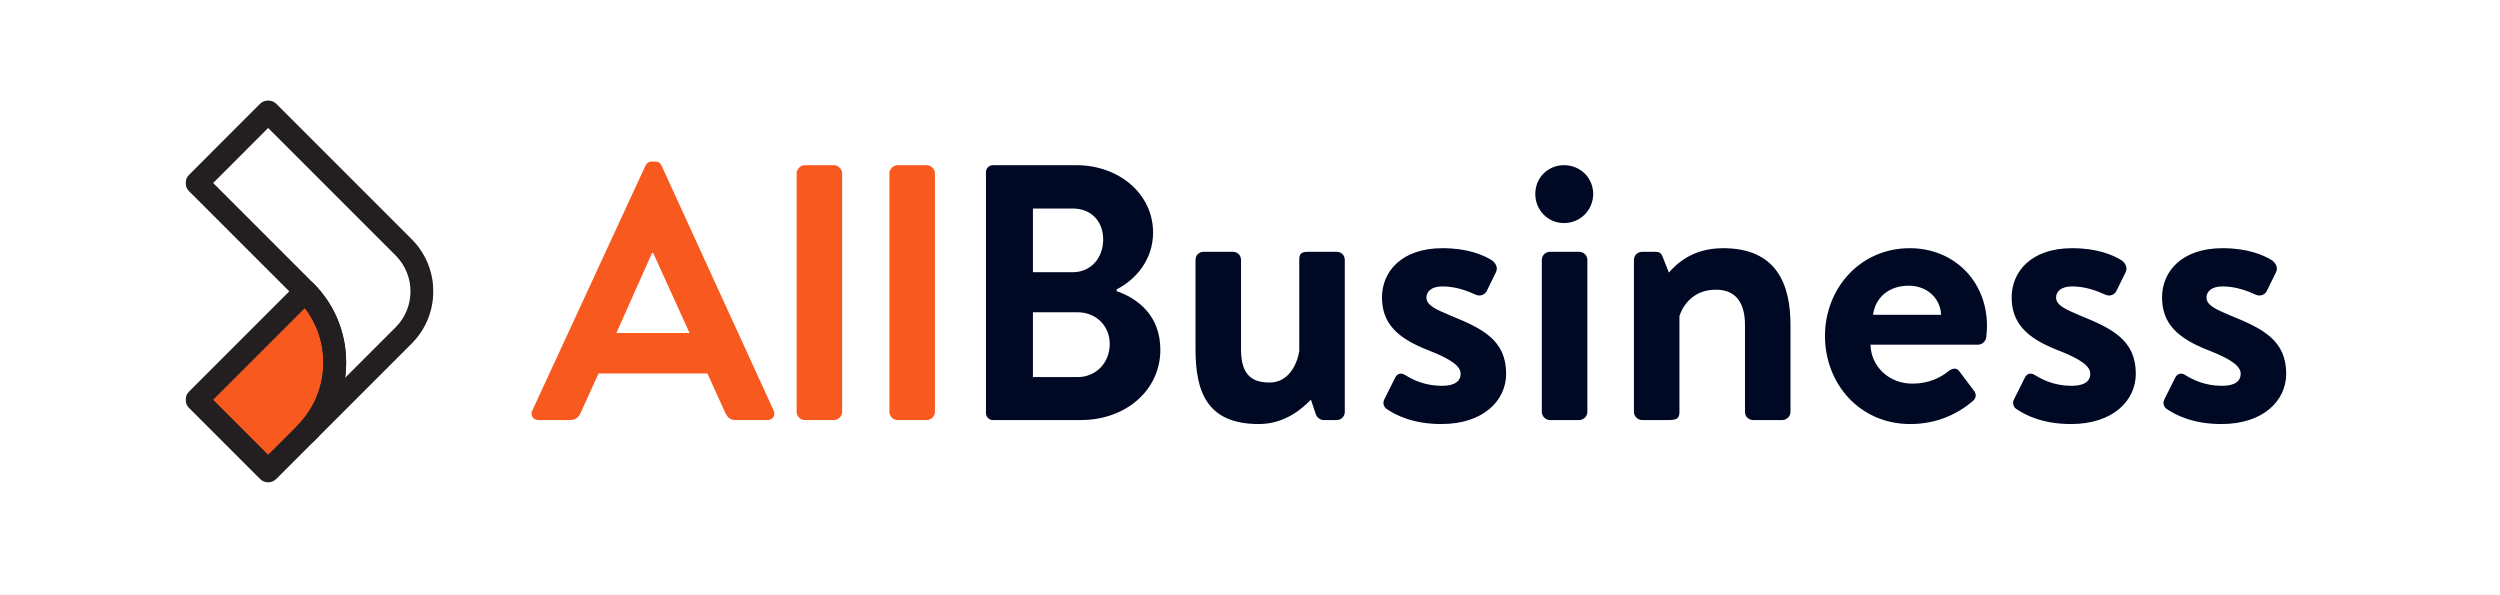
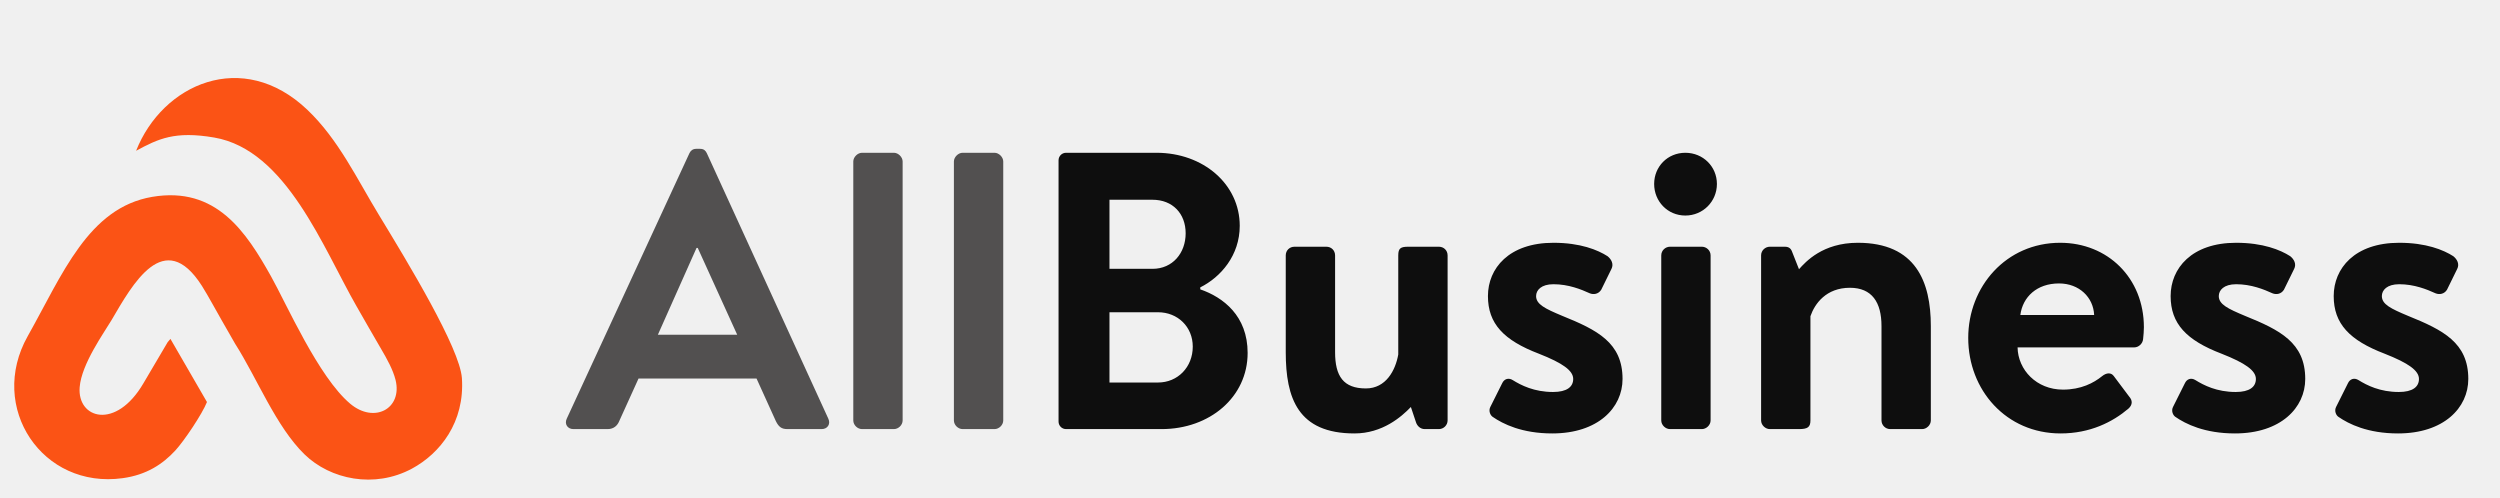
- <svg xmlns="http://www.w3.org/2000/svg" width="206" height="49" viewBox="0 0 206 49" fill="none">
-   <g clip-path="url(#clip0_683_2)">
-     <rect width="206" height="49" fill="white" />
-     <g clip-path="url(#clip1_683_2)">
-       <path d="M22.36 38.254C22.36 38.254 26.884 34.492 26.884 34.111C26.884 33.727 27.473 28.382 27.473 28.382L25.181 24.267L16.25 32.669L22.36 38.254Z" fill="#F7591F" />
-       <mask id="mask0_683_2" style="mask-type:luminance" maskUnits="userSpaceOnUse" x="15" y="8" width="21" height="29">
-         <path d="M15.293 8.112H35.739V36.832H15.293V8.112Z" fill="white" />
-       </mask>
-       <g mask="url(#mask0_683_2)">
-         <path d="M25.217 36.624C24.977 36.624 24.736 36.536 24.556 36.351C24.187 35.991 24.183 35.398 24.544 35.029C25.898 33.643 26.643 31.812 26.643 29.873C26.643 27.929 25.894 26.094 24.532 24.708C24.508 24.684 24.48 24.656 24.456 24.628L15.569 15.745C15.393 15.569 15.293 15.328 15.293 15.08C15.293 14.828 15.393 14.591 15.569 14.415L21.431 8.549C21.783 8.197 22.408 8.197 22.761 8.549L33.928 19.716C36.295 22.084 36.295 25.934 33.928 28.302L25.882 36.347C25.698 36.532 25.457 36.624 25.217 36.624ZM25.822 23.338C25.83 23.342 25.834 23.35 25.842 23.358C27.573 25.101 28.523 27.416 28.523 29.873C28.523 30.297 28.494 30.718 28.438 31.131L32.597 26.972C34.232 25.337 34.232 22.681 32.597 21.046L22.096 10.544L17.564 15.08L25.782 23.298C25.794 23.31 25.81 23.322 25.822 23.338Z" fill="#231F20" />
-       </g>
-       <mask id="mask1_683_2" style="mask-type:luminance" maskUnits="userSpaceOnUse" x="15" y="22" width="15" height="18">
-         <path d="M15.293 22.472H29.384V39.909H15.293V22.472Z" fill="white" />
-       </mask>
-       <g mask="url(#mask1_683_2)">
-         <path d="M22.096 39.745C21.855 39.745 21.615 39.653 21.431 39.468L15.569 33.607C15.393 33.431 15.293 33.19 15.293 32.942C15.293 32.693 15.393 32.453 15.569 32.277L24.5 23.346C24.78 23.065 25.205 22.989 25.566 23.161C25.63 23.189 25.694 23.233 25.754 23.278C25.786 23.302 25.814 23.33 25.842 23.358C27.573 25.101 28.523 27.416 28.523 29.873C28.523 32.305 27.589 34.604 25.89 36.343C25.838 36.395 25.782 36.452 25.722 36.508L22.761 39.468C22.577 39.653 22.336 39.745 22.096 39.745ZM17.564 32.942L22.096 37.473L24.412 35.161C24.464 35.109 24.504 35.069 24.54 35.033C25.898 33.643 26.643 31.812 26.643 29.873C26.643 28.23 26.107 26.667 25.121 25.385L17.564 32.942Z" fill="#231F20" />
-       </g>
-     </g>
-     <path d="M44.37 34.611C43.92 34.611 43.68 34.221 43.86 33.831L53.19 13.641C53.28 13.461 53.43 13.311 53.7 13.311H54C54.3 13.311 54.42 13.461 54.51 13.641L63.75 33.831C63.93 34.221 63.69 34.611 63.24 34.611H60.63C60.18 34.611 59.97 34.431 59.76 34.011L58.29 30.771H49.32L47.85 34.011C47.73 34.311 47.46 34.611 46.98 34.611H44.37ZM50.79 27.441H56.82L53.82 20.841H53.73L50.79 27.441ZM65.643 33.951V14.271C65.643 13.941 65.973 13.611 66.303 13.611H68.733C69.063 13.611 69.393 13.941 69.393 14.271V33.951C69.393 34.311 69.063 34.611 68.733 34.611H66.303C65.973 34.611 65.643 34.311 65.643 33.951ZM73.289 33.951V14.271C73.289 13.941 73.619 13.611 73.949 13.611H76.379C76.709 13.611 77.039 13.941 77.039 14.271V33.951C77.039 34.311 76.709 34.611 76.379 34.611H73.949C73.619 34.611 73.289 34.311 73.289 33.951Z" fill="#F7591F" />
-     <path d="M92.013 23.841V23.991C93.753 24.591 95.613 26.001 95.613 28.821C95.613 32.181 92.733 34.611 89.073 34.611H81.813C81.483 34.611 81.243 34.341 81.243 34.041V14.181C81.243 13.881 81.483 13.611 81.813 13.611H88.683C92.253 13.611 95.013 16.011 95.013 19.161C95.013 21.411 93.573 23.061 92.013 23.841ZM85.113 22.431H88.383C89.913 22.431 90.903 21.231 90.903 19.731C90.903 18.231 89.913 17.181 88.383 17.181H85.113V22.431ZM85.113 31.071H88.803C90.303 31.071 91.443 29.901 91.443 28.341C91.443 26.841 90.303 25.731 88.803 25.731H85.113V31.071ZM98.51 28.761V21.411C98.51 21.021 98.81 20.751 99.17 20.751H101.6C101.96 20.751 102.26 21.021 102.26 21.411V28.761C102.26 30.591 102.89 31.521 104.6 31.521C106.13 31.521 106.85 30.141 107.06 28.941V21.411C107.06 20.871 107.24 20.751 107.81 20.751H110.15C110.51 20.751 110.81 21.021 110.81 21.411V33.951C110.81 34.311 110.51 34.611 110.15 34.611H109.07C108.74 34.611 108.5 34.371 108.41 34.101L108.02 32.931C107.3 33.681 105.86 34.941 103.73 34.941C99.44 34.941 98.51 32.271 98.51 28.761ZM118.766 34.941C116.456 34.941 115.016 34.221 114.236 33.681C114.056 33.561 113.906 33.231 114.056 32.931L114.956 31.131C115.106 30.801 115.436 30.681 115.766 30.891C116.396 31.281 117.386 31.791 118.826 31.791C119.876 31.791 120.356 31.401 120.356 30.801C120.356 30.171 119.576 29.601 117.746 28.881C115.076 27.861 113.876 26.601 113.876 24.501C113.876 22.401 115.466 20.451 118.856 20.451C120.896 20.451 122.216 20.991 122.966 21.471C123.266 21.711 123.446 22.071 123.266 22.431L122.486 24.021C122.276 24.351 121.916 24.411 121.616 24.291C120.956 23.991 119.996 23.601 118.856 23.601C117.926 23.601 117.536 24.051 117.536 24.501C117.536 25.131 118.226 25.461 119.516 26.001C122.186 27.081 124.106 28.041 124.106 30.801C124.106 32.991 122.246 34.941 118.766 34.941ZM127.048 33.951V21.411C127.048 21.021 127.378 20.751 127.708 20.751H130.138C130.468 20.751 130.798 21.021 130.798 21.411V33.951C130.798 34.311 130.468 34.611 130.138 34.611H127.708C127.378 34.611 127.048 34.311 127.048 33.951ZM128.878 18.381C127.528 18.381 126.508 17.301 126.508 15.981C126.508 14.661 127.528 13.611 128.878 13.611C130.228 13.611 131.278 14.661 131.278 15.981C131.278 17.301 130.228 18.381 128.878 18.381ZM134.636 33.951V21.411C134.636 21.021 134.966 20.751 135.296 20.751H136.436C136.766 20.751 136.916 20.901 137.006 21.171L137.516 22.461C138.026 21.891 139.316 20.451 141.986 20.451C146.396 20.451 147.536 23.421 147.536 26.781V33.951C147.536 34.311 147.206 34.611 146.876 34.611H144.446C144.086 34.611 143.786 34.311 143.786 33.951V26.781C143.786 24.981 143.066 23.871 141.386 23.871C139.586 23.871 138.716 25.071 138.386 26.031V33.951C138.386 34.461 138.176 34.611 137.516 34.611H135.296C134.966 34.611 134.636 34.311 134.636 33.951ZM150.378 27.681C150.378 23.781 153.258 20.451 157.368 20.451C160.968 20.451 163.728 23.121 163.728 26.871C163.728 27.081 163.698 27.561 163.668 27.771C163.638 28.131 163.308 28.401 163.008 28.401H154.128C154.158 30.111 155.568 31.611 157.578 31.611C158.958 31.611 159.918 31.101 160.548 30.591C160.878 30.321 161.238 30.291 161.448 30.591L162.618 32.151C162.858 32.421 162.888 32.751 162.558 33.051C161.358 34.071 159.648 34.941 157.398 34.941C153.258 34.941 150.378 31.641 150.378 27.681ZM154.338 25.941H159.948C159.888 24.591 158.808 23.541 157.278 23.541C155.598 23.541 154.518 24.561 154.338 25.941ZM170.651 34.941C168.341 34.941 166.901 34.221 166.121 33.681C165.941 33.561 165.791 33.231 165.941 32.931L166.841 31.131C166.991 30.801 167.321 30.681 167.651 30.891C168.281 31.281 169.271 31.791 170.711 31.791C171.761 31.791 172.241 31.401 172.241 30.801C172.241 30.171 171.461 29.601 169.631 28.881C166.961 27.861 165.761 26.601 165.761 24.501C165.761 22.401 167.351 20.451 170.741 20.451C172.781 20.451 174.101 20.991 174.851 21.471C175.151 21.711 175.331 22.071 175.151 22.431L174.371 24.021C174.161 24.351 173.801 24.411 173.501 24.291C172.841 23.991 171.881 23.601 170.741 23.601C169.811 23.601 169.421 24.051 169.421 24.501C169.421 25.131 170.111 25.461 171.401 26.001C174.071 27.081 175.991 28.041 175.991 30.801C175.991 32.991 174.131 34.941 170.651 34.941ZM183.043 34.941C180.733 34.941 179.293 34.221 178.513 33.681C178.333 33.561 178.183 33.231 178.333 32.931L179.233 31.131C179.383 30.801 179.713 30.681 180.043 30.891C180.673 31.281 181.663 31.791 183.103 31.791C184.153 31.791 184.633 31.401 184.633 30.801C184.633 30.171 183.853 29.601 182.023 28.881C179.353 27.861 178.153 26.601 178.153 24.501C178.153 22.401 179.743 20.451 183.133 20.451C185.173 20.451 186.493 20.991 187.243 21.471C187.543 21.711 187.723 22.071 187.543 22.431L186.763 24.021C186.553 24.351 186.193 24.411 185.893 24.291C185.233 23.991 184.273 23.601 183.133 23.601C182.203 23.601 181.813 24.051 181.813 24.501C181.813 25.131 182.503 25.461 183.793 26.001C186.463 27.081 188.383 28.041 188.383 30.801C188.383 32.991 186.523 34.941 183.043 34.941Z" fill="#000924" />
+ <svg xmlns="http://www.w3.org/2000/svg" width="171" height="34" viewBox="0 0 171 34" fill="none">
+   <mask id="mask0_1461_384" style="mask-type:luminance" maskUnits="userSpaceOnUse" x="0" y="4" width="32" height="30">
+     <path d="M0.877 4.905H31.674V33.124H0.877V4.905Z" fill="white" />
+   </mask>
+   <g mask="url(#mask0_1461_384)">
+     <path fill-rule="evenodd" clip-rule="evenodd" d="M20.83 31.079C22.588 32.792 25.602 33.44 28.18 32.053C30.099 31.016 31.8 28.885 31.594 25.861C31.45 23.816 27.916 17.984 25.917 14.701C24.41 12.227 23.15 9.534 21.019 7.506C16.591 3.296 11.114 5.748 9.31 10.313C10.828 9.494 11.956 8.944 14.654 9.408C19.587 10.256 22.102 16.97 24.399 20.968C24.954 21.937 25.498 22.893 26.088 23.901C26.461 24.537 26.879 25.282 27.057 25.992C27.538 27.951 25.602 29 23.952 27.613C21.781 25.786 19.592 20.779 18.544 18.912C16.843 15.876 14.798 12.725 10.415 13.464C6.033 14.209 4.269 18.78 1.897 22.991C-0.853 27.871 2.899 33.474 8.399 32.706C10.014 32.483 11.126 31.755 11.996 30.81C12.586 30.169 13.829 28.324 14.156 27.499L11.658 23.18C11.618 23.22 11.595 23.254 11.469 23.403L9.808 26.221C7.929 29.435 5.277 28.645 5.449 26.485C5.575 24.887 7.139 22.727 7.625 21.902C9.058 19.456 11.223 15.503 13.807 19.548C14.276 20.293 14.798 21.284 15.147 21.879C15.479 22.446 15.748 22.928 16.075 23.5C17.593 25.884 18.876 29.177 20.83 31.079Z" fill="#FB5315" />
  </g>
-   <defs>
-     <clipPath id="clip0_683_2">
-       <rect width="206" height="49" fill="white" />
-     </clipPath>
-     <clipPath id="clip1_683_2">
-       <rect width="34.618" height="32.31" fill="white" transform="translate(6.81836 8.1123)" />
-     </clipPath>
-   </defs>
+   <path d="M39.22 29.35C38.815 29.35 38.599 28.999 38.761 28.648L47.158 10.477C47.239 10.315 47.374 10.18 47.617 10.18H47.887C48.157 10.18 48.265 10.315 48.346 10.477L56.662 28.648C56.824 28.999 56.608 29.35 56.203 29.35H53.854C53.449 29.35 53.26 29.188 53.071 28.81L51.748 25.894H43.675L42.352 28.81C42.244 29.08 42.001 29.35 41.569 29.35H39.22ZM44.998 22.897H50.425L47.725 16.957H47.644L44.998 22.897ZM58.365 28.756V11.044C58.365 10.747 58.662 10.45 58.959 10.45H61.146C61.443 10.45 61.74 10.747 61.74 11.044V28.756C61.74 29.08 61.443 29.35 61.146 29.35H58.959C58.662 29.35 58.365 29.08 58.365 28.756ZM65.247 28.756V11.044C65.247 10.747 65.544 10.45 65.841 10.45H68.028C68.325 10.45 68.622 10.747 68.622 11.044V28.756C68.622 29.08 68.325 29.35 68.028 29.35H65.841C65.544 29.35 65.247 29.08 65.247 28.756Z" fill="#525050" />
+   <path d="M82.098 19.657V19.792C83.664 20.332 85.338 21.601 85.338 24.139C85.338 27.163 82.746 29.35 79.452 29.35H72.918C72.621 29.35 72.405 29.107 72.405 28.837V10.963C72.405 10.693 72.621 10.45 72.918 10.45H79.101C82.314 10.45 84.798 12.61 84.798 15.445C84.798 17.47 83.502 18.955 82.098 19.657ZM75.888 18.388H78.831C80.208 18.388 81.099 17.308 81.099 15.958C81.099 14.608 80.208 13.663 78.831 13.663H75.888V18.388ZM75.888 26.164H79.209C80.559 26.164 81.585 25.111 81.585 23.707C81.585 22.357 80.559 21.358 79.209 21.358H75.888V26.164ZM87.945 24.085V17.47C87.945 17.119 88.216 16.876 88.54 16.876H90.727C91.05 16.876 91.32 17.119 91.32 17.47V24.085C91.32 25.732 91.888 26.569 93.427 26.569C94.803 26.569 95.451 25.327 95.641 24.247V17.47C95.641 16.984 95.802 16.876 96.316 16.876H98.421C98.746 16.876 99.016 17.119 99.016 17.47V28.756C99.016 29.08 98.746 29.35 98.421 29.35H97.45C97.153 29.35 96.936 29.134 96.856 28.891L96.504 27.838C95.856 28.513 94.561 29.647 92.644 29.647C88.782 29.647 87.945 27.244 87.945 24.085ZM106.176 29.647C104.097 29.647 102.801 28.999 102.099 28.513C101.937 28.405 101.802 28.108 101.937 27.838L102.747 26.218C102.882 25.921 103.179 25.813 103.476 26.002C104.043 26.353 104.934 26.812 106.23 26.812C107.175 26.812 107.607 26.461 107.607 25.921C107.607 25.354 106.905 24.841 105.258 24.193C102.855 23.275 101.775 22.141 101.775 20.251C101.775 18.361 103.206 16.606 106.257 16.606C108.093 16.606 109.281 17.092 109.956 17.524C110.226 17.74 110.388 18.064 110.226 18.388L109.524 19.819C109.335 20.116 109.011 20.17 108.741 20.062C108.147 19.792 107.283 19.441 106.257 19.441C105.42 19.441 105.069 19.846 105.069 20.251C105.069 20.818 105.69 21.115 106.851 21.601C109.254 22.573 110.982 23.437 110.982 25.921C110.982 27.892 109.308 29.647 106.176 29.647ZM113.63 28.756V17.47C113.63 17.119 113.927 16.876 114.224 16.876H116.411C116.708 16.876 117.005 17.119 117.005 17.47V28.756C117.005 29.08 116.708 29.35 116.411 29.35H114.224C113.927 29.35 113.63 29.08 113.63 28.756ZM115.277 14.743C114.062 14.743 113.144 13.771 113.144 12.583C113.144 11.395 114.062 10.45 115.277 10.45C116.492 10.45 117.437 11.395 117.437 12.583C117.437 13.771 116.492 14.743 115.277 14.743ZM120.459 28.756V17.47C120.459 17.119 120.756 16.876 121.053 16.876H122.079C122.376 16.876 122.511 17.011 122.592 17.254L123.051 18.415C123.51 17.902 124.671 16.606 127.074 16.606C131.043 16.606 132.069 19.279 132.069 22.303V28.756C132.069 29.08 131.772 29.35 131.475 29.35H129.288C128.964 29.35 128.694 29.08 128.694 28.756V22.303C128.694 20.683 128.046 19.684 126.534 19.684C124.914 19.684 124.131 20.764 123.834 21.628V28.756C123.834 29.215 123.645 29.35 123.051 29.35H121.053C120.756 29.35 120.459 29.08 120.459 28.756ZM134.627 23.113C134.627 19.603 137.219 16.606 140.918 16.606C144.158 16.606 146.642 19.009 146.642 22.384C146.642 22.573 146.615 23.005 146.588 23.194C146.561 23.518 146.264 23.761 145.994 23.761H138.002C138.029 25.3 139.298 26.65 141.107 26.65C142.349 26.65 143.213 26.191 143.78 25.732C144.077 25.489 144.401 25.462 144.59 25.732L145.643 27.136C145.859 27.379 145.886 27.676 145.589 27.946C144.509 28.864 142.97 29.647 140.945 29.647C137.219 29.647 134.627 26.677 134.627 23.113ZM138.191 21.547H143.24C143.186 20.332 142.214 19.387 140.837 19.387C139.325 19.387 138.353 20.305 138.191 21.547ZM152.872 29.647C150.793 29.647 149.497 28.999 148.795 28.513C148.633 28.405 148.498 28.108 148.633 27.838L149.443 26.218C149.578 25.921 149.875 25.813 150.172 26.002C150.739 26.353 151.63 26.812 152.926 26.812C153.871 26.812 154.303 26.461 154.303 25.921C154.303 25.354 153.601 24.841 151.954 24.193C149.551 23.275 148.471 22.141 148.471 20.251C148.471 18.361 149.902 16.606 152.953 16.606C154.789 16.606 155.977 17.092 156.652 17.524C156.922 17.74 157.084 18.064 156.922 18.388L156.22 19.819C156.031 20.116 155.707 20.17 155.437 20.062C154.843 19.792 153.979 19.441 152.953 19.441C152.116 19.441 151.765 19.846 151.765 20.251C151.765 20.818 152.386 21.115 153.547 21.601C155.95 22.573 157.678 23.437 157.678 25.921C157.678 27.892 156.004 29.647 152.872 29.647ZM164.026 29.647C161.947 29.647 160.651 28.999 159.949 28.513C159.787 28.405 159.652 28.108 159.787 27.838L160.597 26.218C160.732 25.921 161.029 25.813 161.326 26.002C161.893 26.353 162.784 26.812 164.08 26.812C165.025 26.812 165.457 26.461 165.457 25.921C165.457 25.354 164.755 24.841 163.108 24.193C160.705 23.275 159.625 22.141 159.625 20.251C159.625 18.361 161.056 16.606 164.107 16.606C165.943 16.606 167.131 17.092 167.806 17.524C168.076 17.74 168.238 18.064 168.076 18.388L167.374 19.819C167.185 20.116 166.861 20.17 166.591 20.062C165.997 19.792 165.133 19.441 164.107 19.441C163.27 19.441 162.919 19.846 162.919 20.251C162.919 20.818 163.54 21.115 164.701 21.601C167.104 22.573 168.832 23.437 168.832 25.921C168.832 27.892 167.158 29.647 164.026 29.647Z" fill="#0E0E0E" />
</svg>
